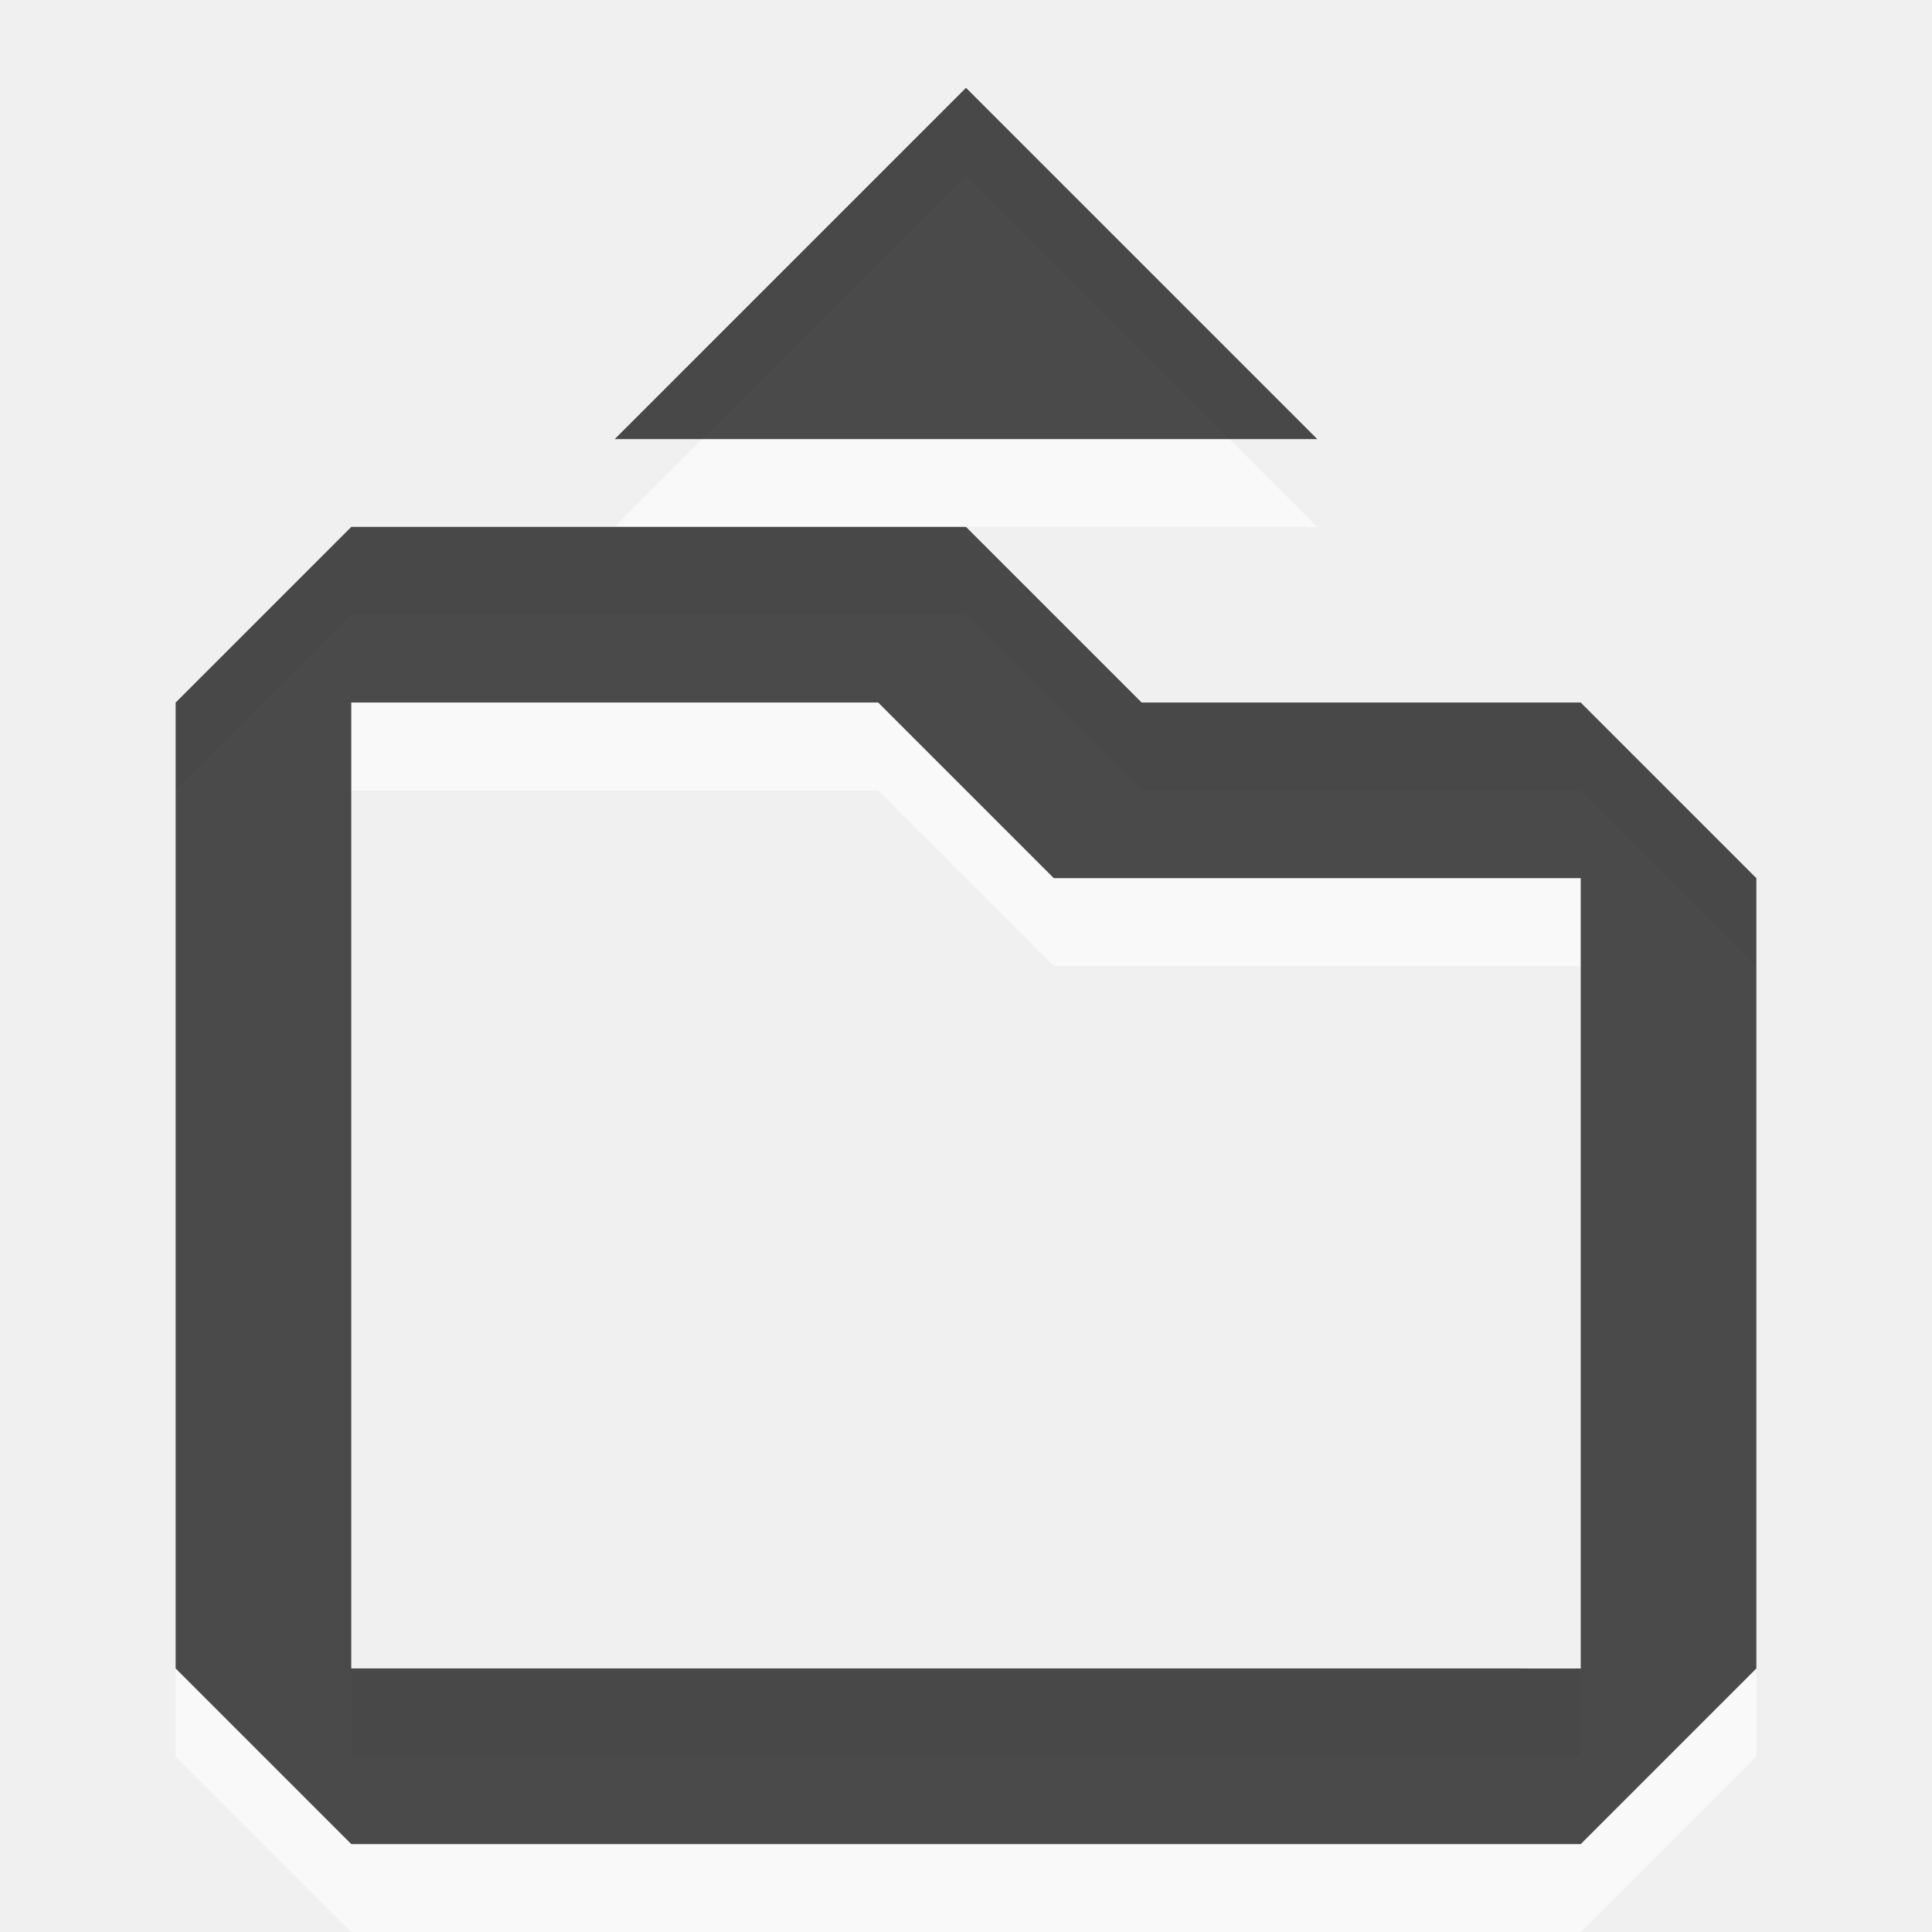
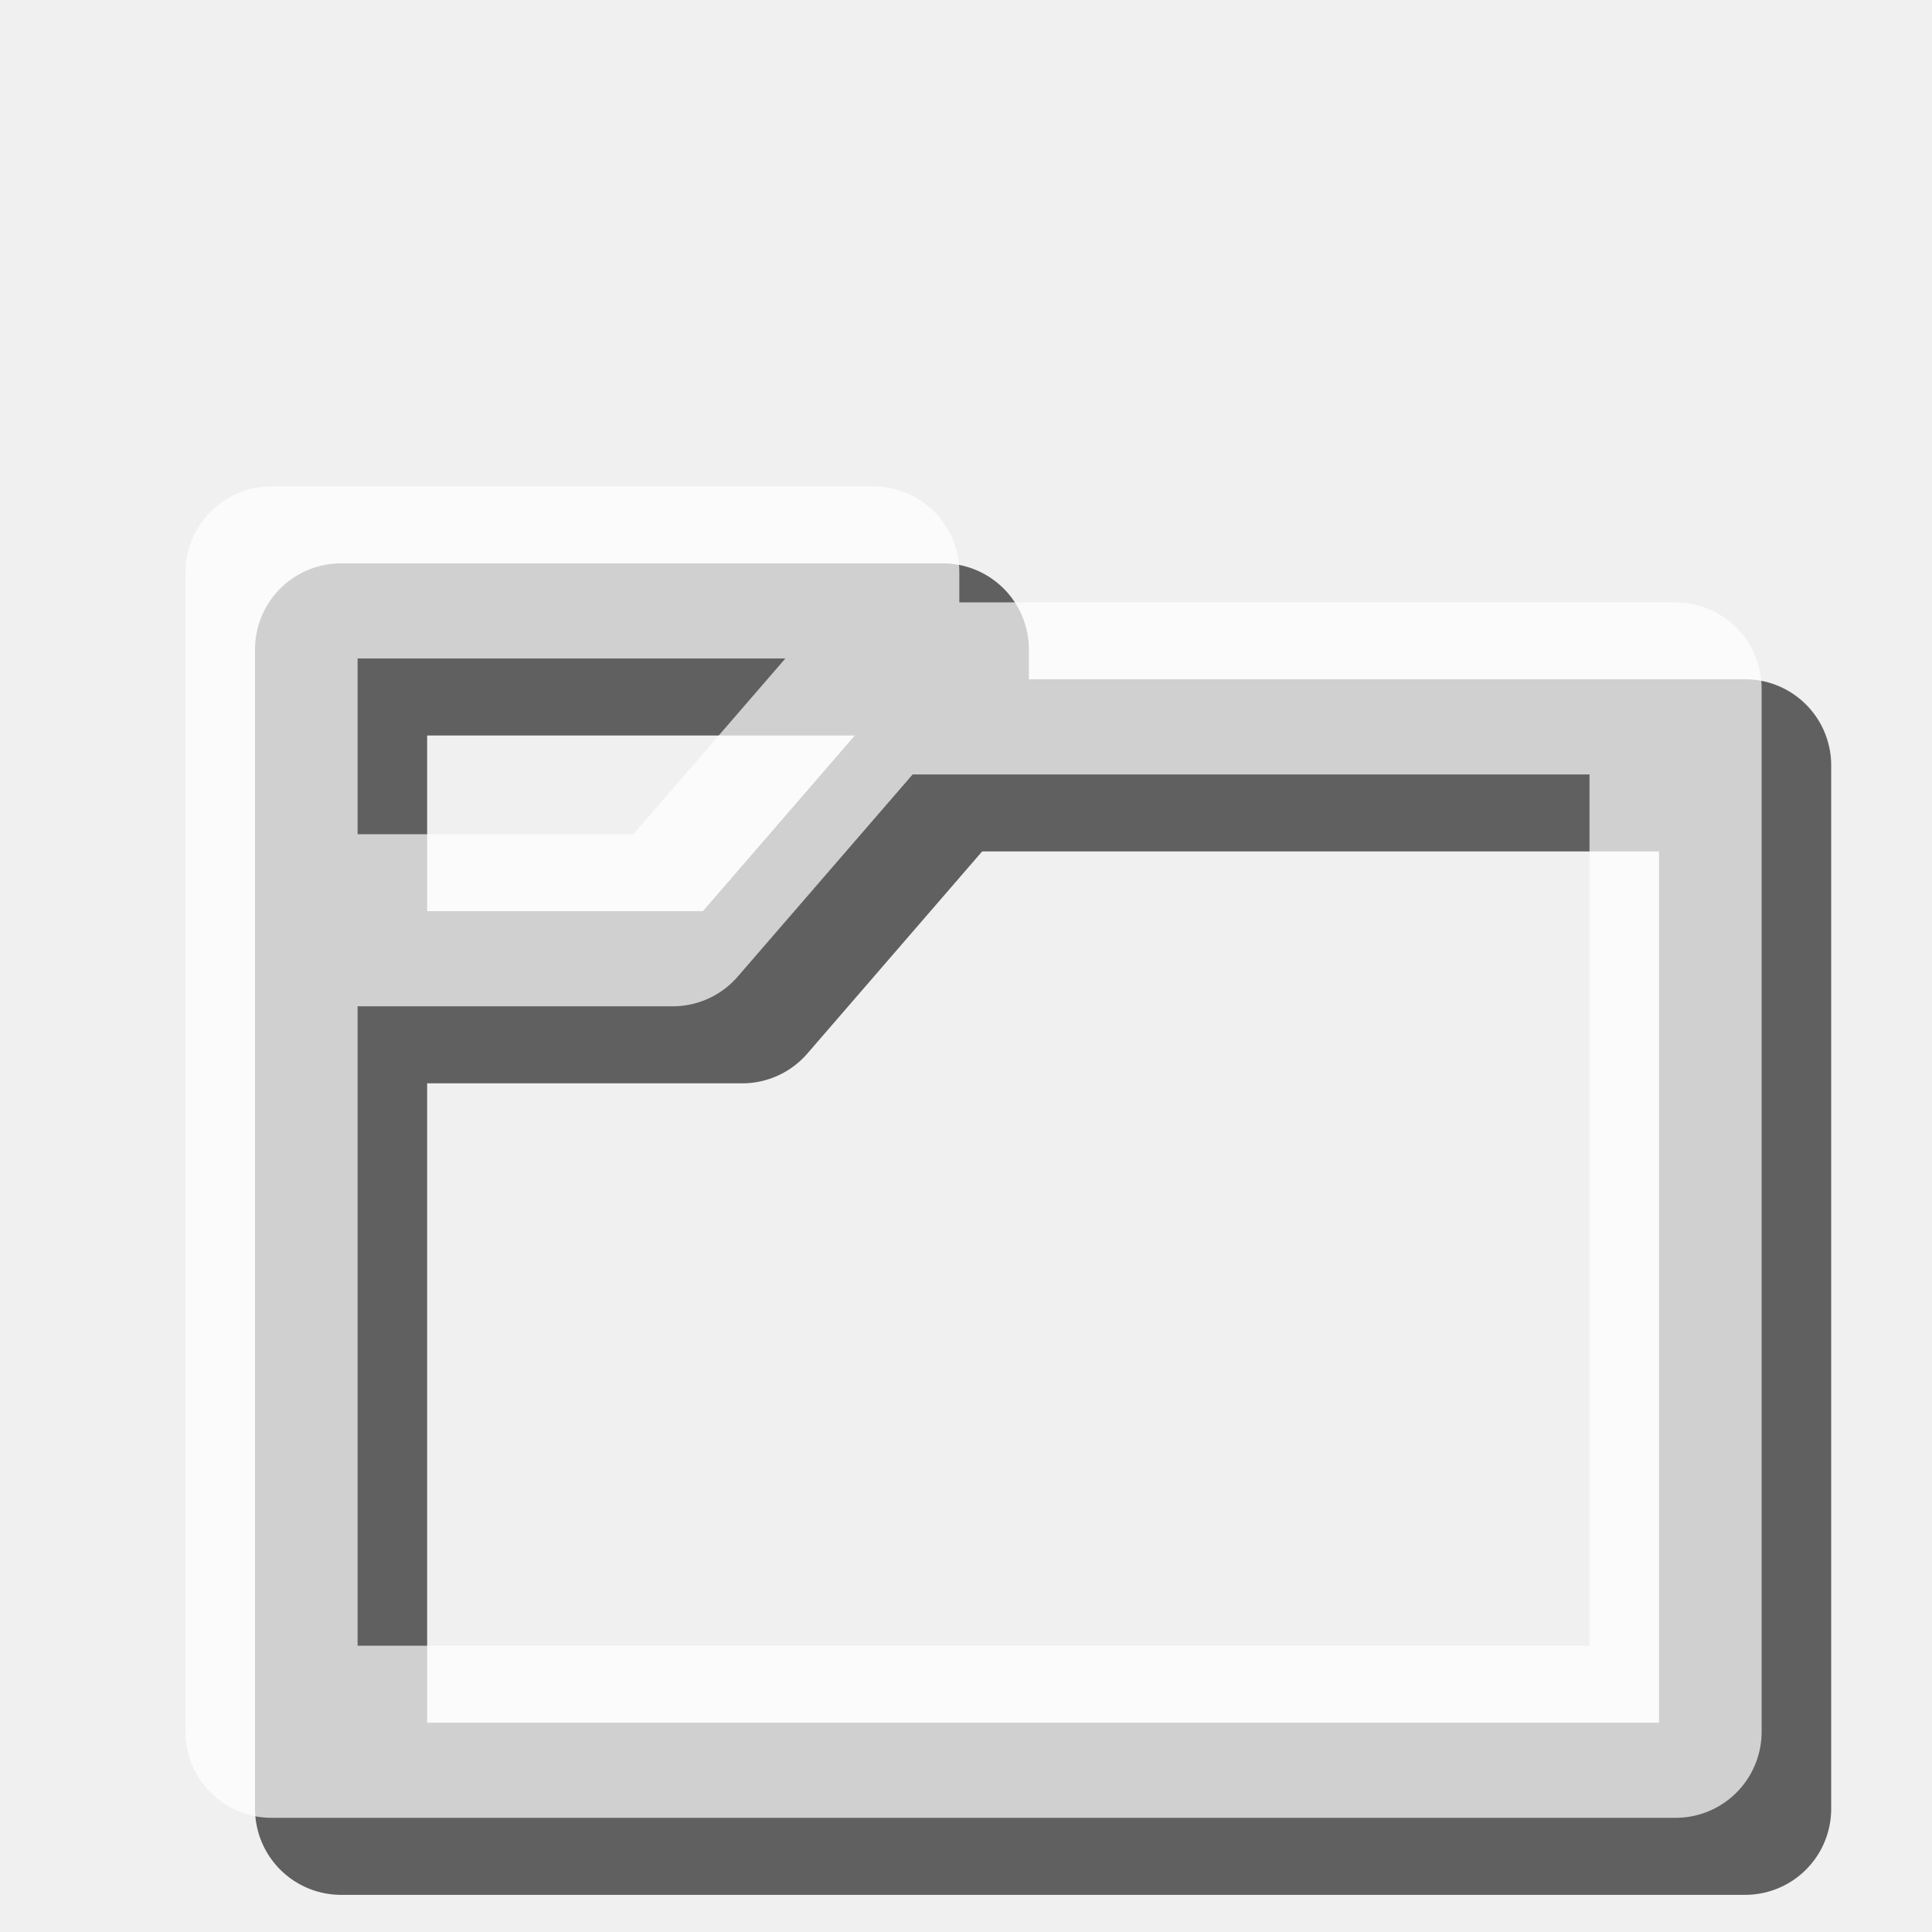
- <svg xmlns="http://www.w3.org/2000/svg" width="22" height="22" id="svg6662" version="1.1">
-   <defs id="defs6664">
-     <linearGradient y2="11.024" y1="3.007" x2="0" id="linearGradient1022-8-8-3-0-3" gradientUnits="userSpaceOnUse">
-       <stop id="stop3001-0-9-4-4" offset="0" />
-       <stop id="stop3003-5-6-6-9" stop-color="#363636" offset="1" />
-     </linearGradient>
-   </defs>
-   <g id="capa1" transform="translate(0,-1030.362)">
-     <path d="m 4,1039.363 6,0 2,2 6,0 0,8.999 -14,-4e-4 z m 0,-2 -2,2 0,10.999 2,2 14,0 2,-2 0,-8.999 -2,-2 -5,0 -2,-2 z m 7,-5 -4,4 8,0 z" style="color:#000000;display:inline;overflow:visible;visibility:visible;opacity:0.6;fill:#ffffff;fill-opacity:1;fill-rule:nonzero;stroke:none;stroke-width:1;marker:none;enable-background:accumulate" id="path6139" />
-     <path id="path3317" style="color:#000000;display:inline;overflow:visible;visibility:visible;opacity:0.7;fill:#000000;fill-opacity:1;fill-rule:nonzero;stroke:none;stroke-width:1;marker:none;enable-background:accumulate" d="m 4,1038.362 6,0 2,2 6,0 0,8.999 -14,-4e-4 z m 0,-2 -2,2 0,10.999 2,2 14,0 2,-2 0,-8.999 -2,-2 -5,0 -2,-2 z m 7,-5 -4,4 8,0 z" />
+ <svg xmlns="http://www.w3.org/2000/svg" width="100%" height="100%" viewBox="0 0 22 22" version="1.1" xml:space="preserve" style="fill-rule:evenodd;clip-rule:evenodd;stroke-linejoin:round;stroke-miterlimit:2;">
+   <g id="Capa-1">
+     <g id="Files-Exchange" opacity="0.6">
+       <path d="M10.736,8.715l0,-1.32l-6.852,-0l-0,3.961" style="fill:none;stroke:#000;stroke-width:1.96px;" />
+       <path d="M3.884,11.356l4.568,-0l2.284,-2.641l9.136,0l0,11.882l-15.988,-0l-0,-9.241Z" style="fill:none;stroke:#000;stroke-width:1.96px;" />
+     </g>
+     <g id="Files-Exchange1" opacity="0.7">
+       <path d="M9.944,7.839l0,-1.321l-6.852,0l-0,3.961" style="fill:none;stroke:#fff;stroke-width:1.96px;" />
+       <path d="M3.092,10.479l4.568,0l2.284,-2.64l9.136,-0l-0,11.881l-15.988,0l-0,-9.241Z" style="fill:none;stroke:#fff;stroke-width:1.96px;" />
+     </g>
  </g>
</svg>
